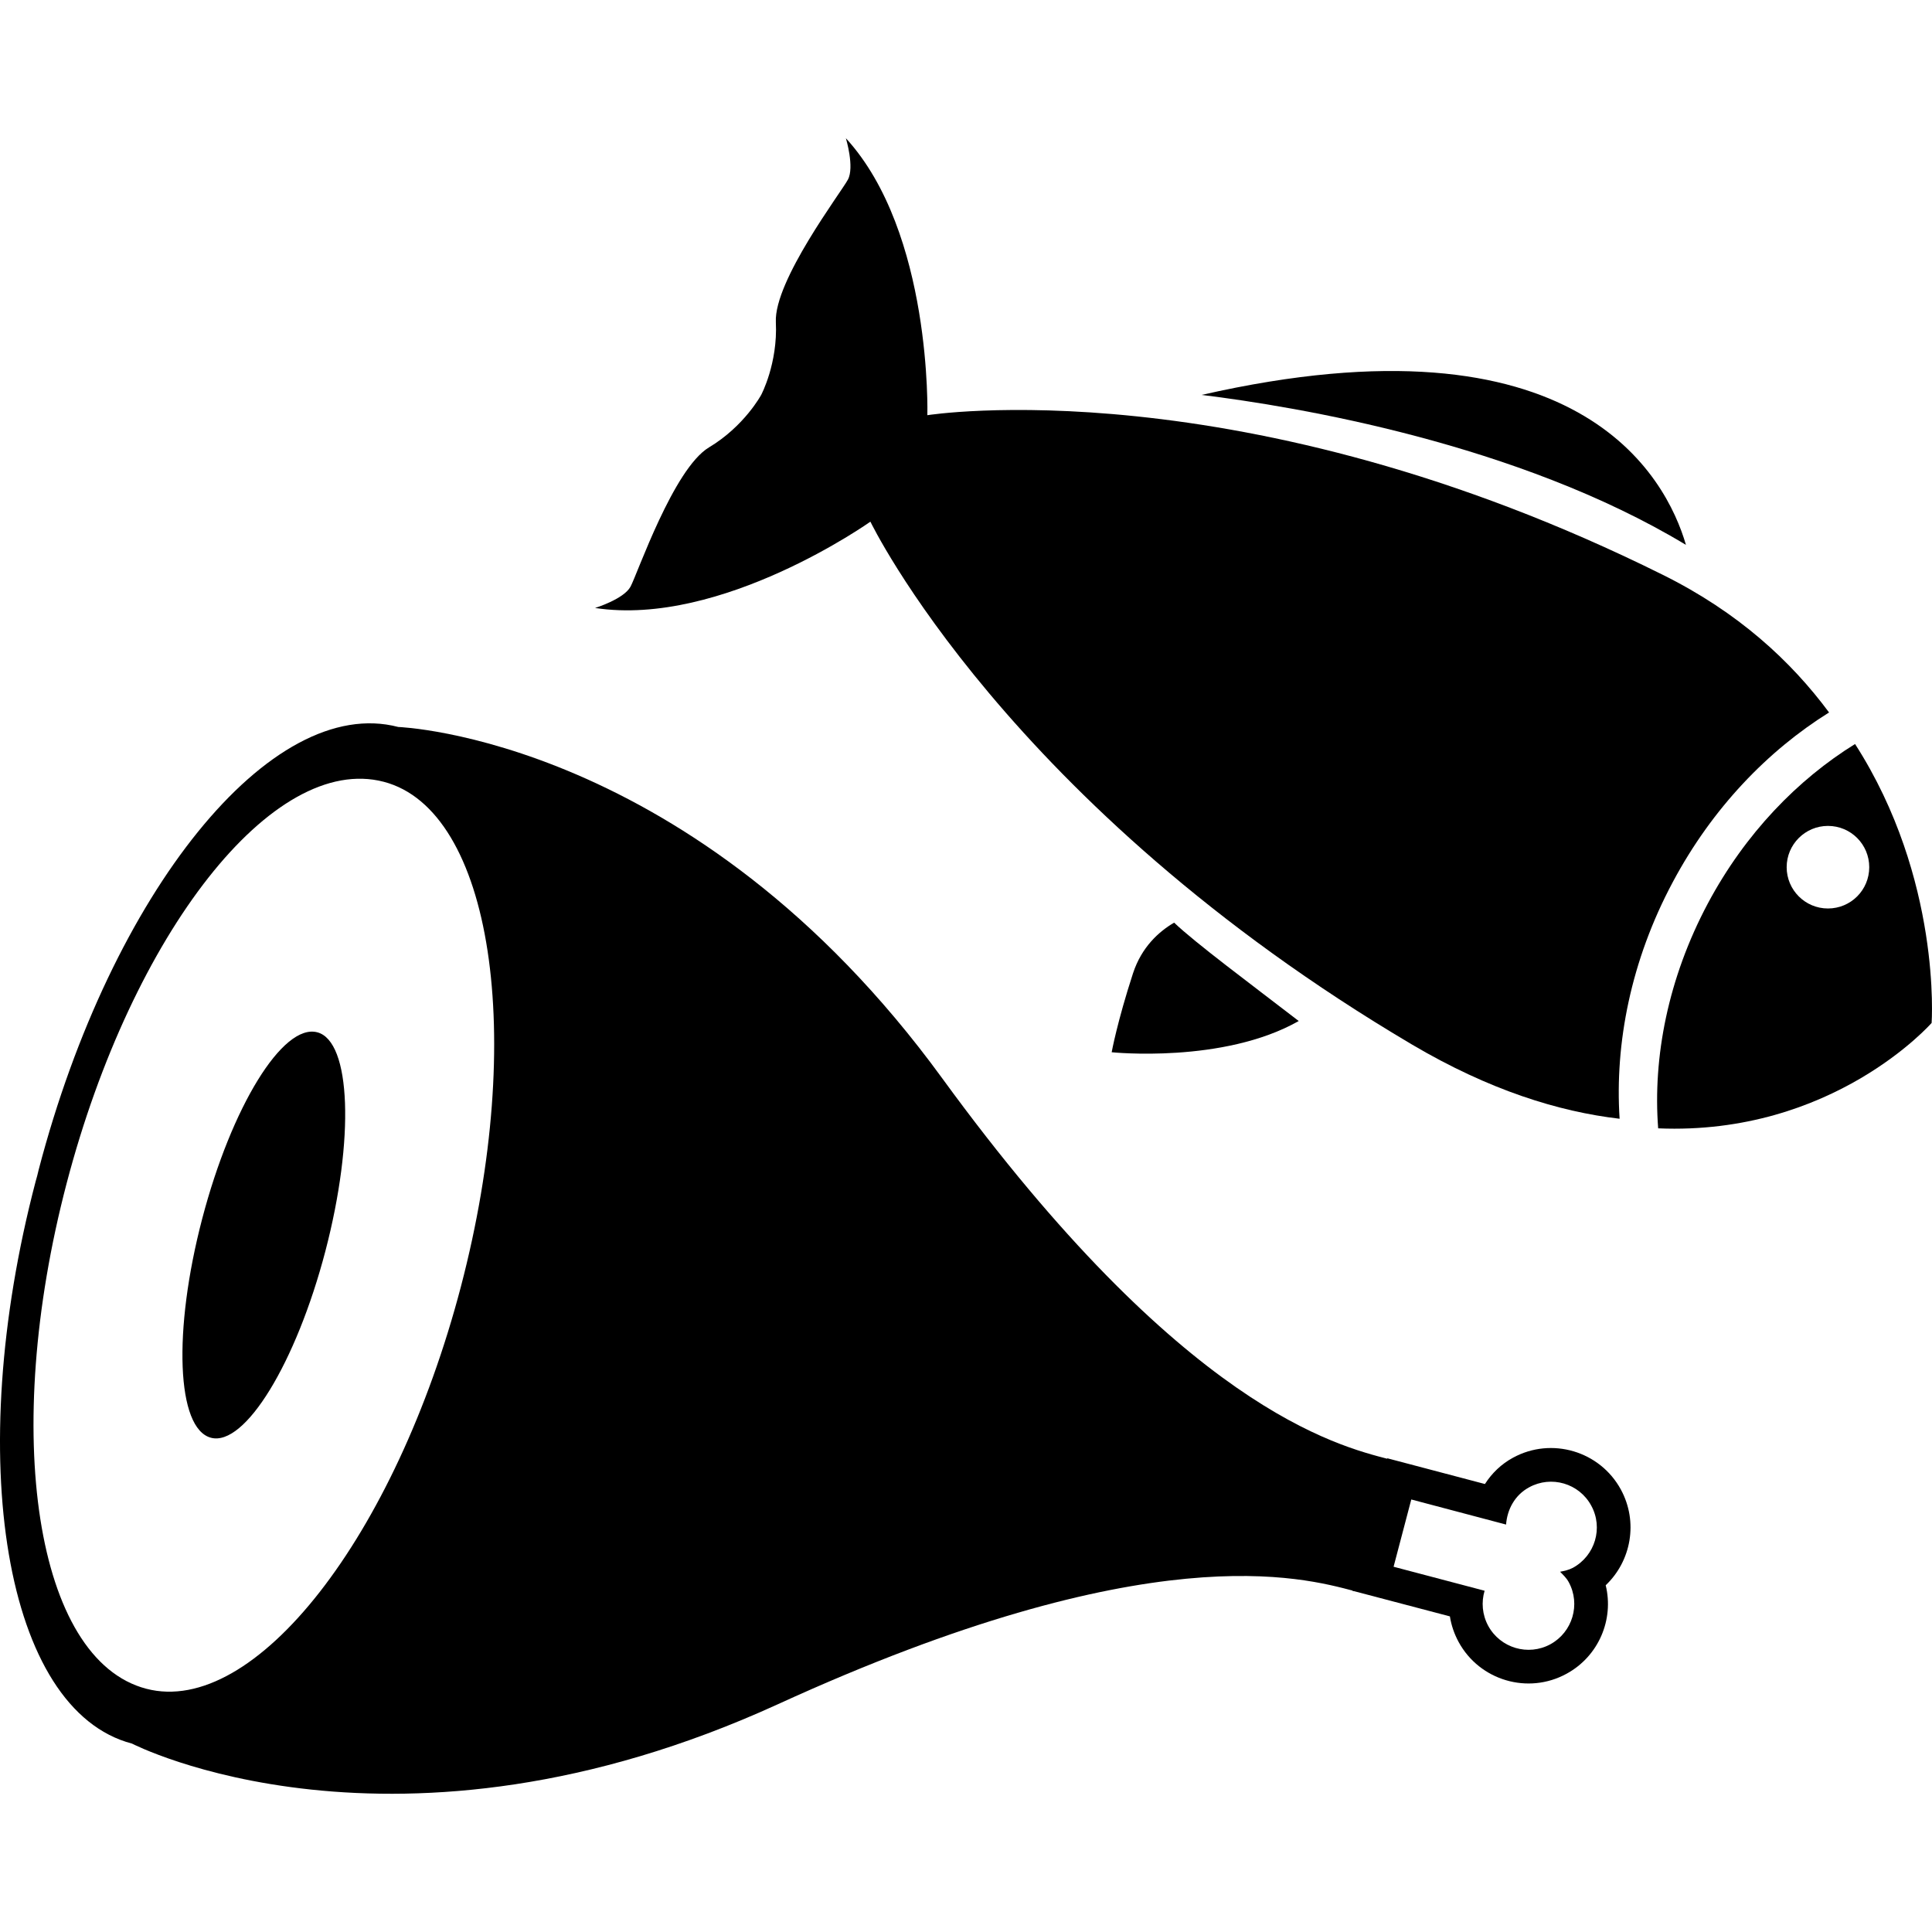
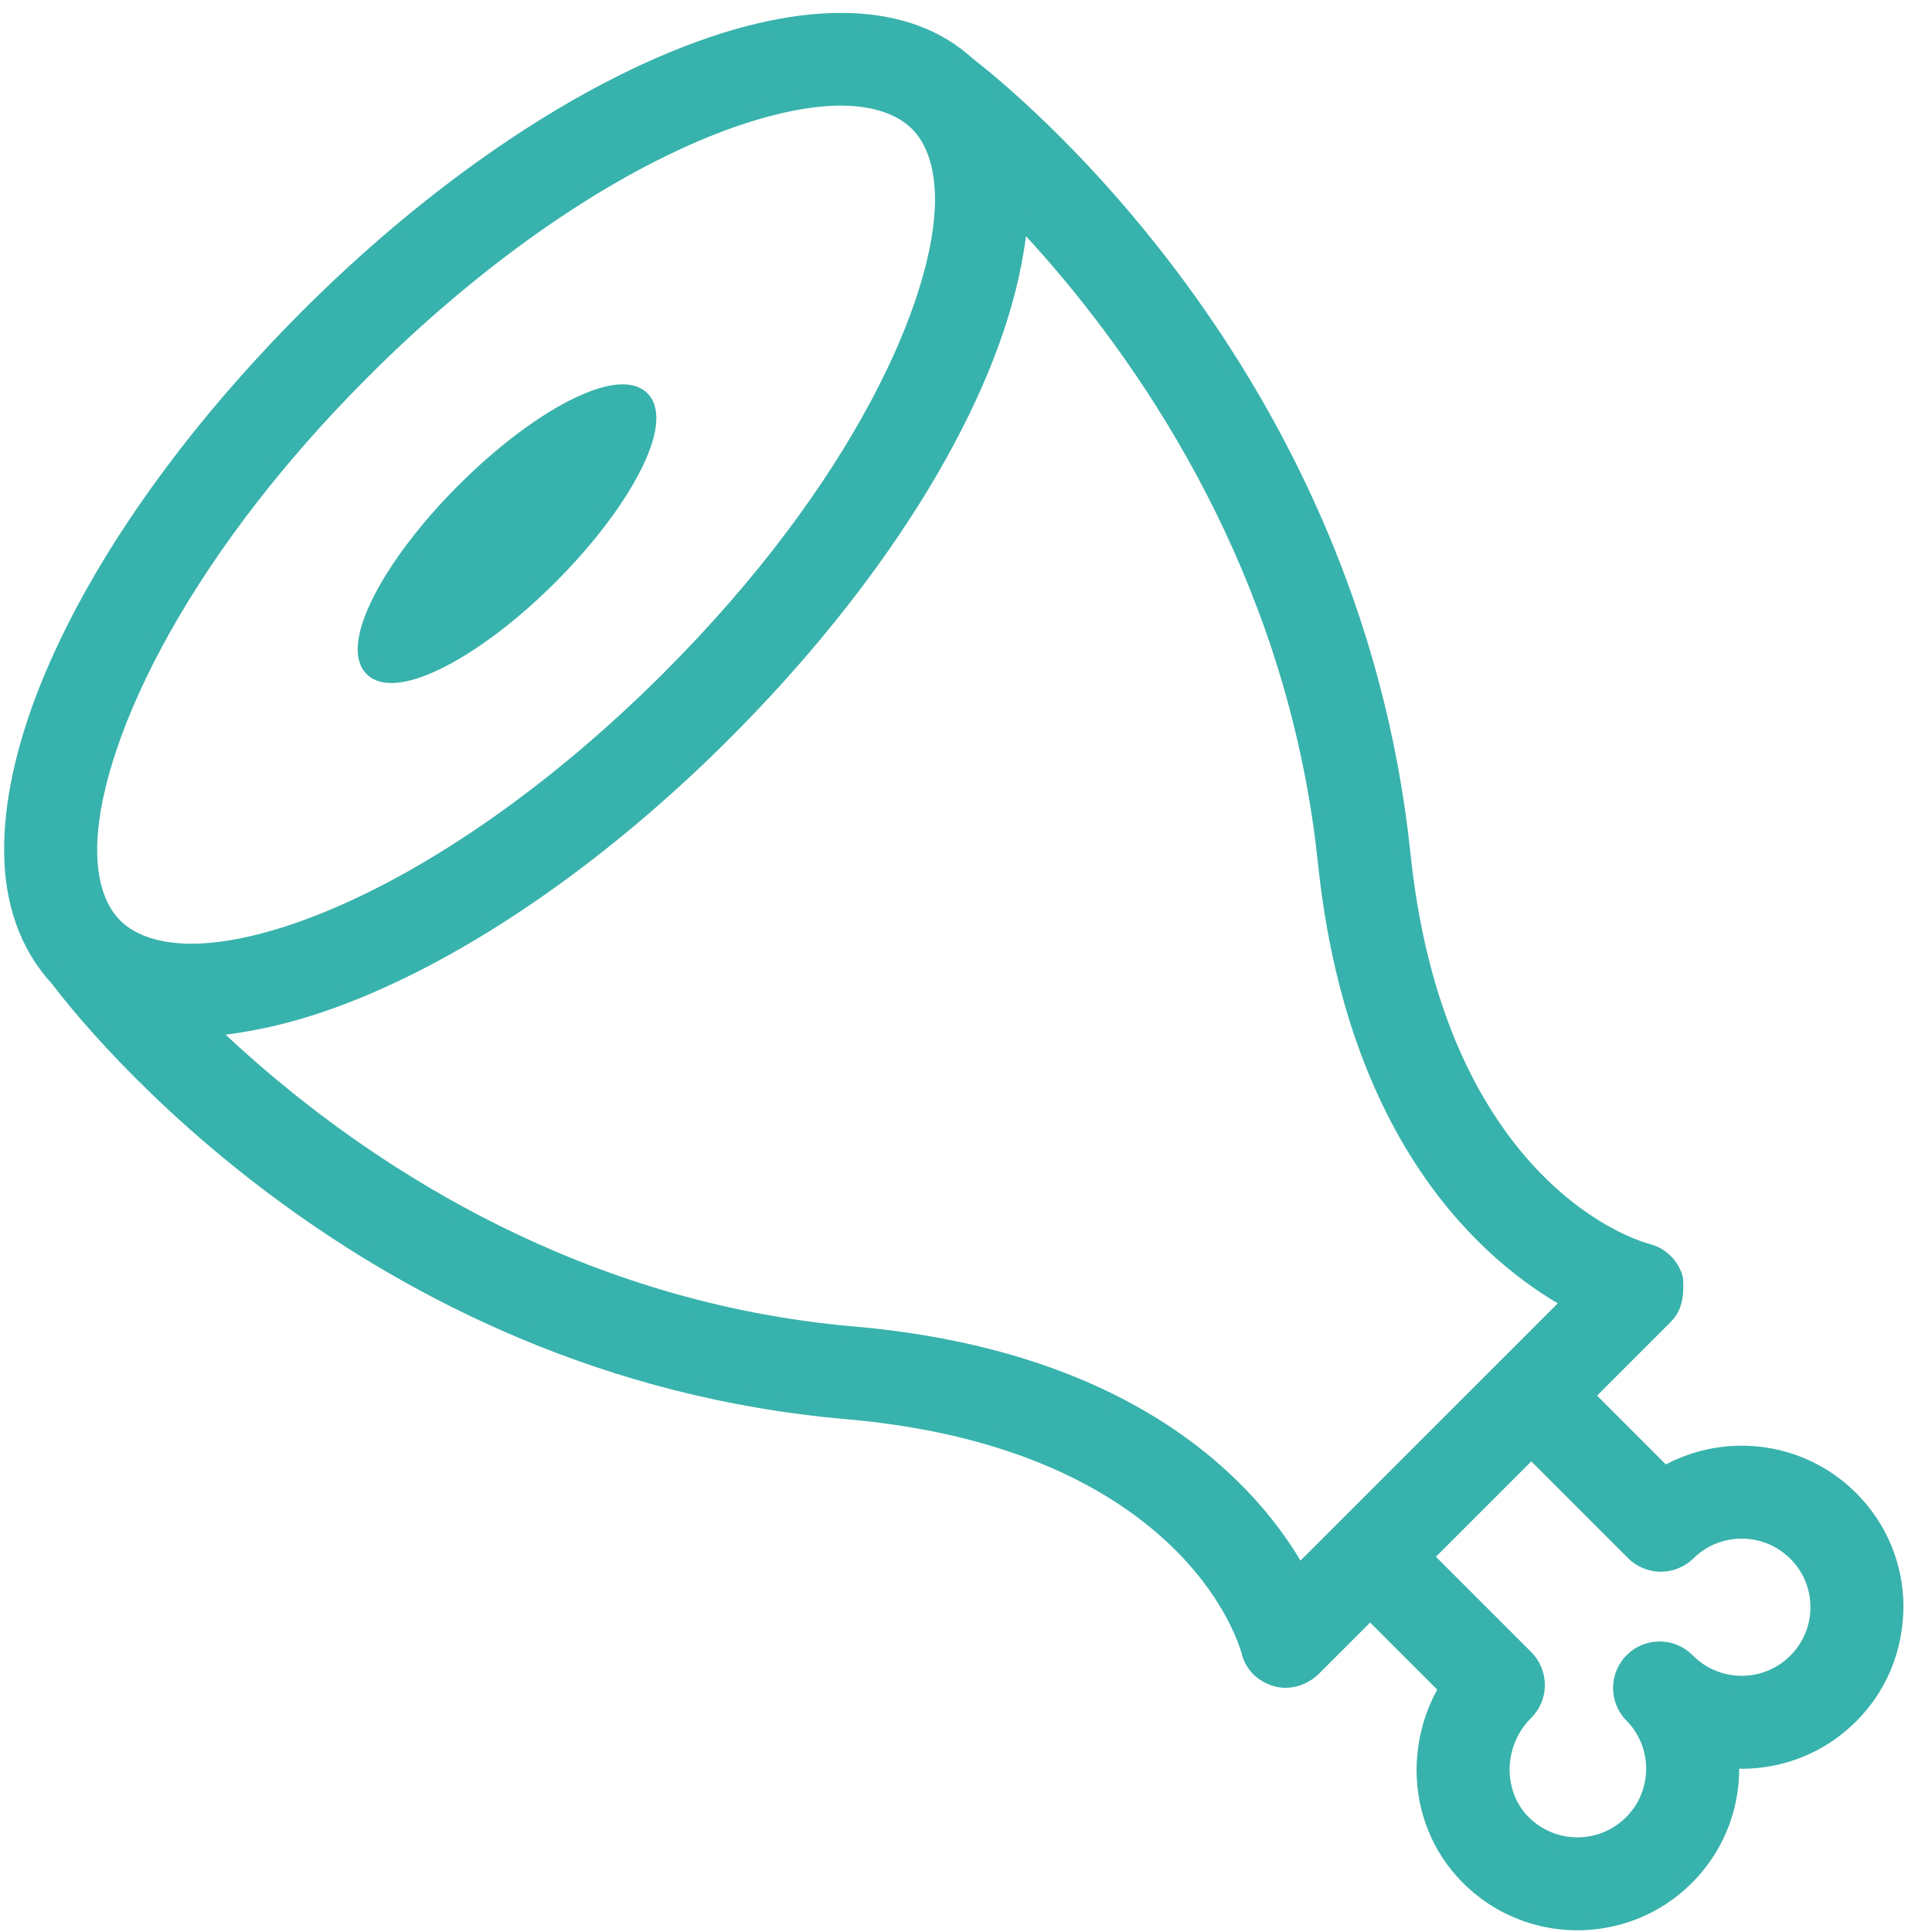
- <svg xmlns="http://www.w3.org/2000/svg" version="1.1" width="60" height="60" viewBox="0 0 100 100">
-   <g transform="matrix(.99999 0 0 .99999 -2.4995 -2.4996)">
-     <path d="m18.922 55.932c-1.789-0.471-4.439 3.857-5.957 9.652-1.518 5.798-1.33 10.867 0.457 11.335 1.752 0.46 4.402-3.866 5.92-9.663 1.515-5.797 1.33-10.867-0.42-11.324z" />
-     <path d="m51.258 58.297c-12.848-17.633-28.145-18.169-28.145-18.169-6.58-1.724-14.852 8.547-18.609 22.907-0.029 0.105-0.047 0.21-0.076 0.314-0.029 0.107-0.057 0.205-0.086 0.309-3.764 14.36-1.594 27.366 4.988 29.09 0 0 13.598 7.03 33.438-2.039 19.25-8.804 27.148-6.56 29.834-5.856l0.891-3.415 0.896-3.41c-2.684-0.704-10.668-2.622-23.131-19.731zm-24.901 10.795c-3.4 12.966-10.684 22.285-16.287 20.818-5.729-1.5-7.518-13.199-4.121-26.162 3.4-12.963 10.684-22.285 16.416-20.782 5.604 1.467 7.389 13.163 3.992 26.126z" />
-     <path d="m86.395 79.597c-1.084-1.991-3.588-2.733-5.58-1.647-0.602 0.326-1.094 0.799-1.455 1.363l-5.051-1.332-1.809 6.855 5.047 1.328c0.072 0.461 0.225 0.908 0.453 1.328 1.088 1.994 3.592 2.73 5.58 1.644 1.674-0.909 2.465-2.819 2.031-4.583 1.323-1.255 1.694-3.282 0.784-4.956zm-1.532 0.835c0.629 1.149 0.199 2.59-0.949 3.217-0.215 0.114-0.439 0.162-0.664 0.205 0.162 0.164 0.33 0.322 0.445 0.534 0.629 1.149 0.199 2.595-0.949 3.22-1.145 0.622-2.586 0.199-3.215-0.952-0.314-0.581-0.363-1.233-0.188-1.819l-4.711-1.242 0.916-3.482 4.906 1.298c0.059-0.782 0.453-1.528 1.193-1.927 1.146-0.629 2.591-0.207 3.216 0.948z" />
-     <path d="m97.172 39.377c-1.975-2.666-4.711-5.193-8.607-7.125-21.835-10.851-38.065-8.262-38.065-8.262s0.258-9.447-4.217-14.336c0 0 0.453 1.495 0.105 2.142-0.344 0.648-3.834 5.241-3.73 7.38 0.105 2.142-0.758 3.761-0.758 3.761s-0.867 1.621-2.705 2.721c-1.836 1.104-3.709 6.563-4.059 7.206-0.348 0.648-1.836 1.104-1.836 1.104 6.549 1.002 14.252-4.467 14.252-4.467s7.039 14.658 28.029 27.062c3.996 2.358 7.582 3.474 10.75 3.844-0.254-3.899 0.582-8.194 2.756-12.257 2.048-3.839 4.929-6.803 8.085-8.773z" />
-     <path d="m64.697 22.941c4.908 0.604 16.346 2.502 25.068 7.762-1.025-3.512-5.57-12.209-25.068-7.762z" />
-     <path d="m61.145 52.877c-0.82 2.516-1.105 4.087-1.105 4.087s5.779 0.601 9.682-1.616c-2.471-1.903-5.357-4.047-6.449-5.092-0.779 0.455-1.679 1.252-2.128 2.621z" />
-     <path d="m98.518 41.01c-2.961 1.832-5.68 4.619-7.617 8.247-2.07 3.884-2.855 7.977-2.574 11.646 9.051 0.38 14.154-5.456 14.154-5.456s0.529-7.447-3.963-14.437zm-1.403 8.513c-1.178 0-2.137-0.956-2.137-2.137 0-1.18 0.959-2.137 2.137-2.137 1.184 0 2.137 0.957 2.137 2.137 0 1.181-0.953 2.137-2.137 2.137z" />
+ <svg xmlns="http://www.w3.org/2000/svg" width="66px" height="66px" viewBox="0 0 66 66" version="1.1">
+   <g id="Page-1" stroke="none" stroke-width="1" fill="none" fill-rule="evenodd">
+     <g id="Covid" transform="translate(-403, -808)" fill="#38B2AC" fill-rule="nonzero" stroke="#38B2AC" stroke-width="0.5">
+       <g id="Group-20" transform="translate(211, 708)">
+         <g id="Group-9" transform="translate(192, 100)">
+           <g id="ico-butchery" transform="translate(32.5, 33) rotate(-90) translate(-32.5, -33) translate(-0.5, 0.5)">
+             <path d="M49.248,15.841 C51.799,18.393 53.205,21.124 52.388,21.941 C51.571,22.757 48.84,21.351 46.289,18.8 C43.738,16.249 42.332,13.518 43.148,12.701 C43.965,11.884 46.696,13.29 49.248,15.841 Z" id="Path" />
+             <path d="M36.974,0.391 C42.05,0.391 49.017,4.324 55.2,10.506 C59.224,14.53 62.369,19.004 64.04,23.114 C64.94,25.326 65.368,27.339 65.302,29.079 C65.241,30.683 64.754,32.043 63.807,33.069 C62.909,34.237 53.399,46.203 36.818,47.935 C32.964,48.338 30.202,49.371 28.226,50.556 C24.071,53.047 23.278,56.231 23.265,56.281 C23.207,56.514 23.087,56.723 22.925,56.89 C22.762,57.056 22.556,57.18 22.325,57.244 C21.617,57.293 21.275,57.155 21.021,56.901 L21.021,56.901 L18.324,54.204 L15.662,56.866 C16.308,57.986 16.506,59.295 16.262,60.531 C16.064,61.533 15.574,62.488 14.793,63.258 C13.801,64.237 12.49,64.775 11.104,64.775 C9.653,64.763 8.329,64.206 7.339,63.199 C6.454,62.3 5.958,61.162 5.85,59.994 C5.824,59.716 5.82,59.436 5.838,59.156 C5.56,59.17 5.28,59.162 5,59.132 C3.795,59.002 2.681,58.464 1.82,57.588 C0.8,56.552 0.298,55.197 0.308,53.846 C0.319,52.496 0.843,51.149 1.879,50.129 C2.853,49.168 4.154,48.642 5.536,48.642 C6.56,48.65 7.495,48.92 8.322,49.41 L8.322,49.41 L10.926,46.806 L9.011,44.891 C8.831,44.711 8.702,44.491 8.638,44.254 C8.579,44.035 8.575,43.802 8.641,43.577 C8.71,43.341 8.834,43.133 9.002,42.971 C9.164,42.816 9.367,42.706 9.597,42.653 C9.975,42.543 12.975,41.616 15.288,37.605 C16.442,35.604 17.431,32.808 17.769,28.912 C19.196,12.504 31.123,3.045 32.532,1.983 C33.696,0.903 35.207,0.391 36.974,0.391 Z M12.819,48.699 L9.385,52.134 C9.132,52.386 8.79,52.525 8.428,52.525 C8.075,52.524 7.733,52.38 7.483,52.125 C6.989,51.623 6.294,51.325 5.553,51.319 C5.134,51.319 4.378,51.424 3.758,52.035 C3.248,52.538 2.989,53.201 2.983,53.866 C2.978,54.532 3.227,55.199 3.729,55.71 C4.214,56.203 4.859,56.48 5.571,56.485 C6.263,56.485 6.908,56.221 7.397,55.74 C7.661,55.48 8.005,55.352 8.347,55.355 C8.69,55.358 9.031,55.491 9.29,55.755 C9.547,56.016 9.675,56.355 9.675,56.694 C9.675,57.04 9.542,57.386 9.276,57.648 C8.766,58.15 8.507,58.813 8.502,59.479 C8.497,60.144 8.746,60.811 9.248,61.321 C9.734,61.816 10.384,62.091 11.076,62.097 C11.774,62.102 12.42,61.837 12.913,61.351 C13.424,60.848 13.682,60.185 13.688,59.52 C13.693,58.854 13.445,58.187 12.943,57.677 C12.685,57.415 12.557,57.073 12.558,56.732 C12.56,56.391 12.69,56.051 12.95,55.791 L16.431,52.311 L12.819,48.699 Z M30.838,7.151 C30.352,7.656 29.901,8.152 29.484,8.632 C25.824,12.838 21.245,19.846 20.437,29.144 C19.604,38.724 15.089,42.801 12.282,44.374 L21.531,53.624 C23.089,50.811 27.112,46.256 36.539,45.271 C45.808,44.303 52.78,39.812 56.991,36.217 C57.476,35.802 57.98,35.353 58.493,34.869 C57.825,34.796 57.185,34.691 56.578,34.557 C51.856,33.508 46.131,29.932 40.953,24.753 C36.928,20.729 33.783,16.255 32.112,12.146 C31.673,11.066 31.351,10.035 31.139,9.057 C31.009,8.456 30.908,7.821 30.838,7.151 Z M36.974,3.069 C35.745,3.069 34.899,3.409 34.377,3.93 C33.777,4.531 33.429,5.575 33.528,7.015 C33.607,8.164 33.959,9.58 34.593,11.137 C36.12,14.891 39.044,19.059 42.846,22.86 C49.368,29.382 55.763,32.191 59.179,32.191 C60.408,32.191 61.255,31.851 61.776,31.329 C62.376,30.729 62.724,29.684 62.625,28.244 C62.546,27.096 62.194,25.68 61.56,24.123 C60.033,20.369 57.108,16.201 53.306,12.4 C46.784,5.877 40.389,3.069 36.974,3.069 Z" id="Shape" />
+           </g>
+         </g>
+       </g>
+     </g>
  </g>
</svg>
